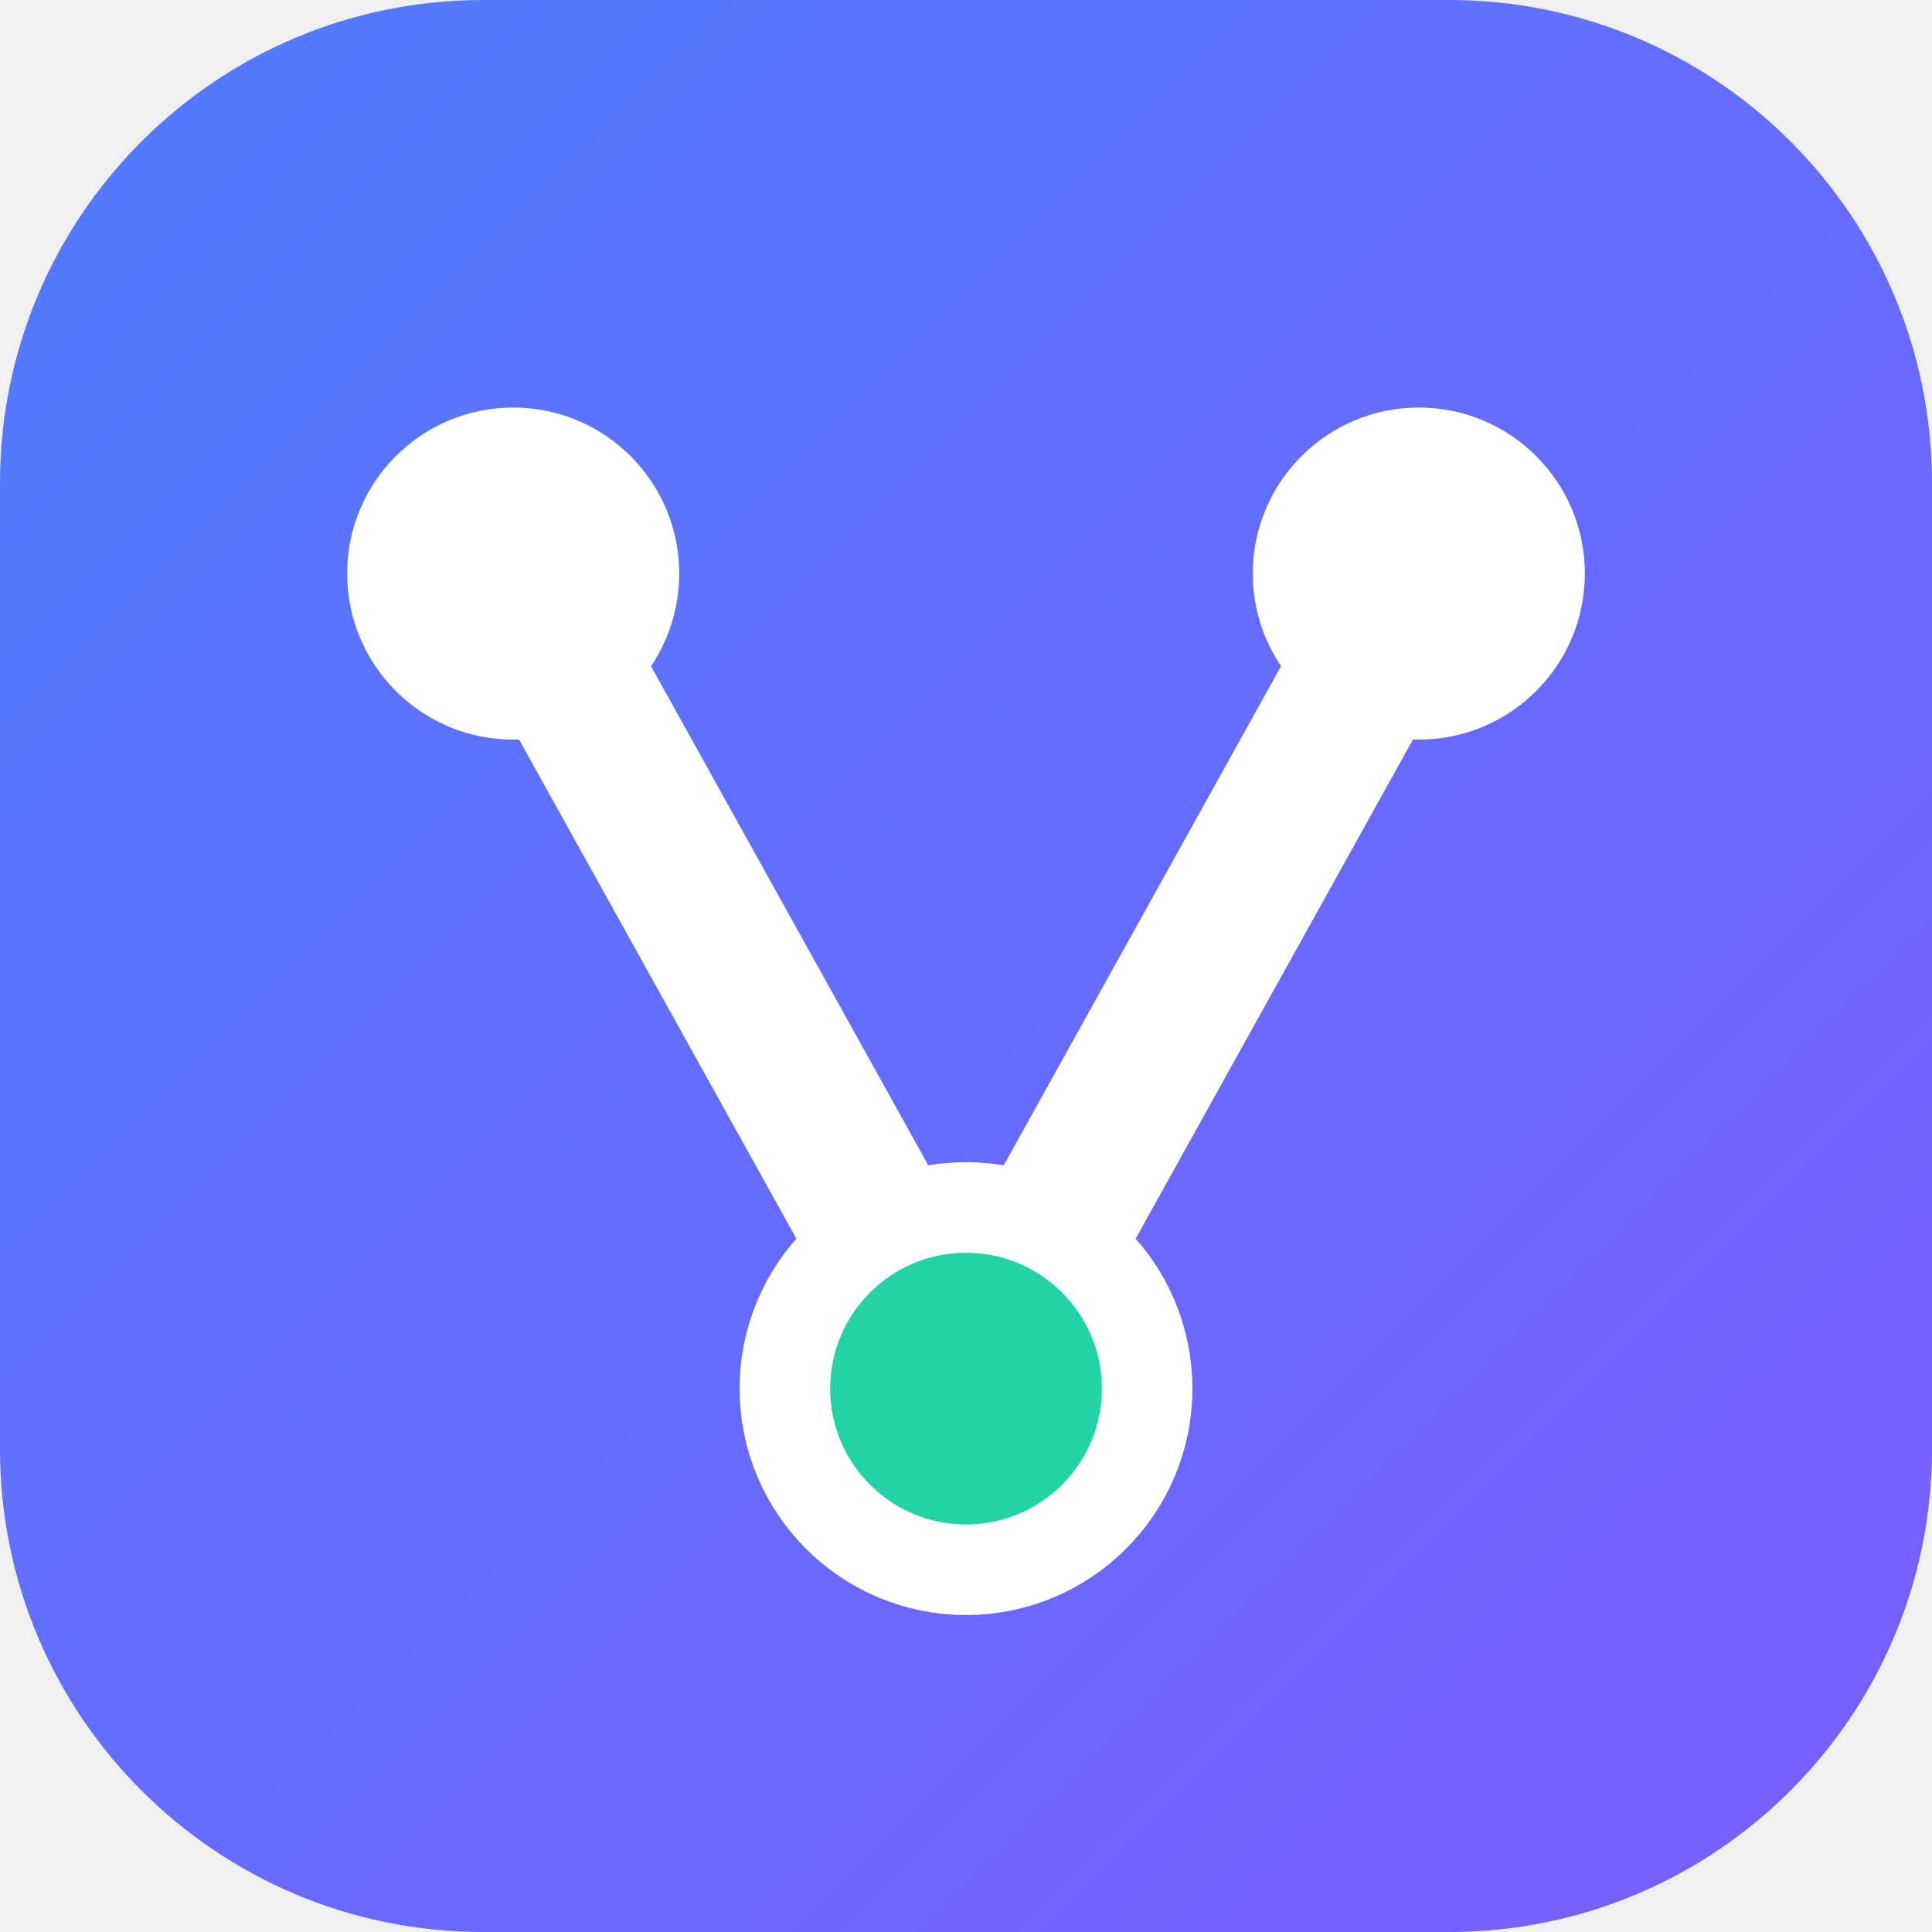
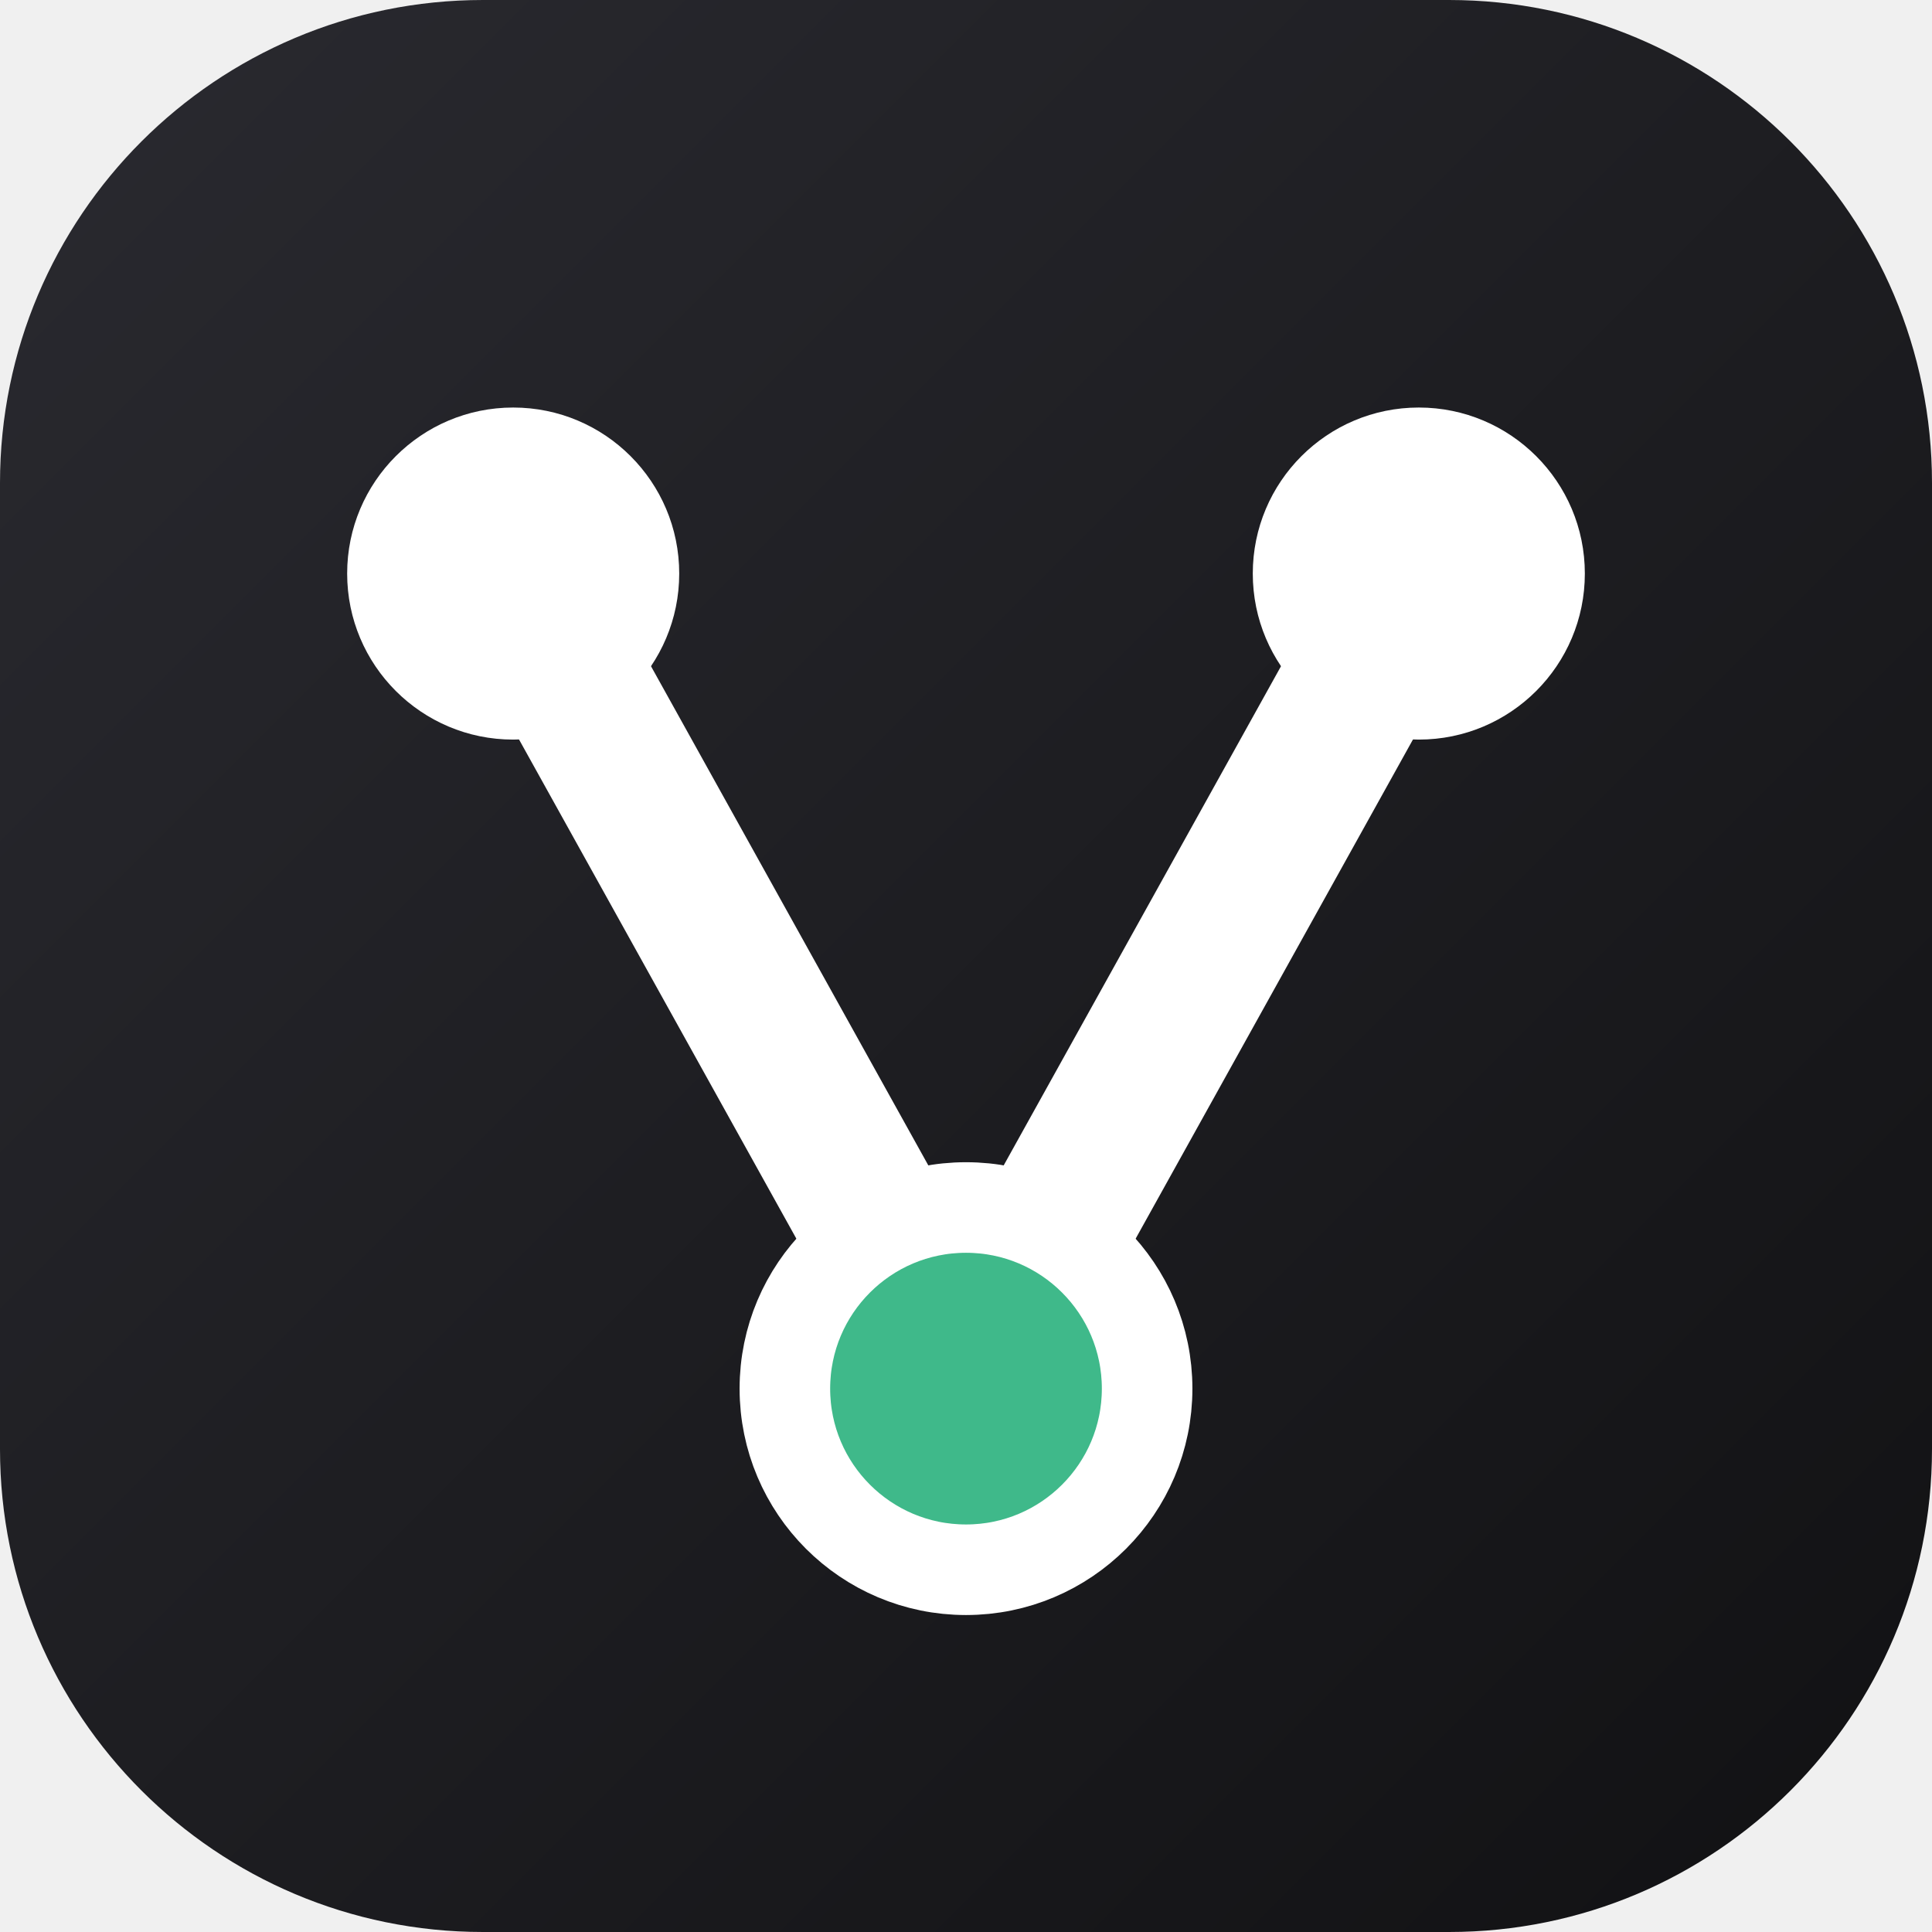
<svg xmlns="http://www.w3.org/2000/svg" viewBox="0 0 64 64">
  <defs>
    <linearGradient id="vix-g" x1="0" y1="0" x2="1" y2="1">
-       <stop offset="0" stop-color="#4f7cff" />
-       <stop offset="1" stop-color="#7b5cff" />
+       <stop offset="0" stop-color="#2a2a30" />
+       <stop offset="1" stop-color="#111113" />
    </linearGradient>
  </defs>
  <rect width="64" height="64" rx="16" fill="url(#vix-g)" />
  <path d="M17 19 L32 46 L47 19" fill="none" stroke="#fff" stroke-width="5" stroke-linecap="round" stroke-linejoin="round" />
  <circle cx="17" cy="19" r="5.5" fill="#fff" />
  <circle cx="47" cy="19" r="5.5" fill="#fff" />
-   <circle cx="32" cy="46" r="6" fill="#22d3a6" stroke="#fff" stroke-width="3" />
+   <circle cx="32" cy="46" r="6" fill="#3FB98A" stroke="#fff" stroke-width="3" />
</svg>
